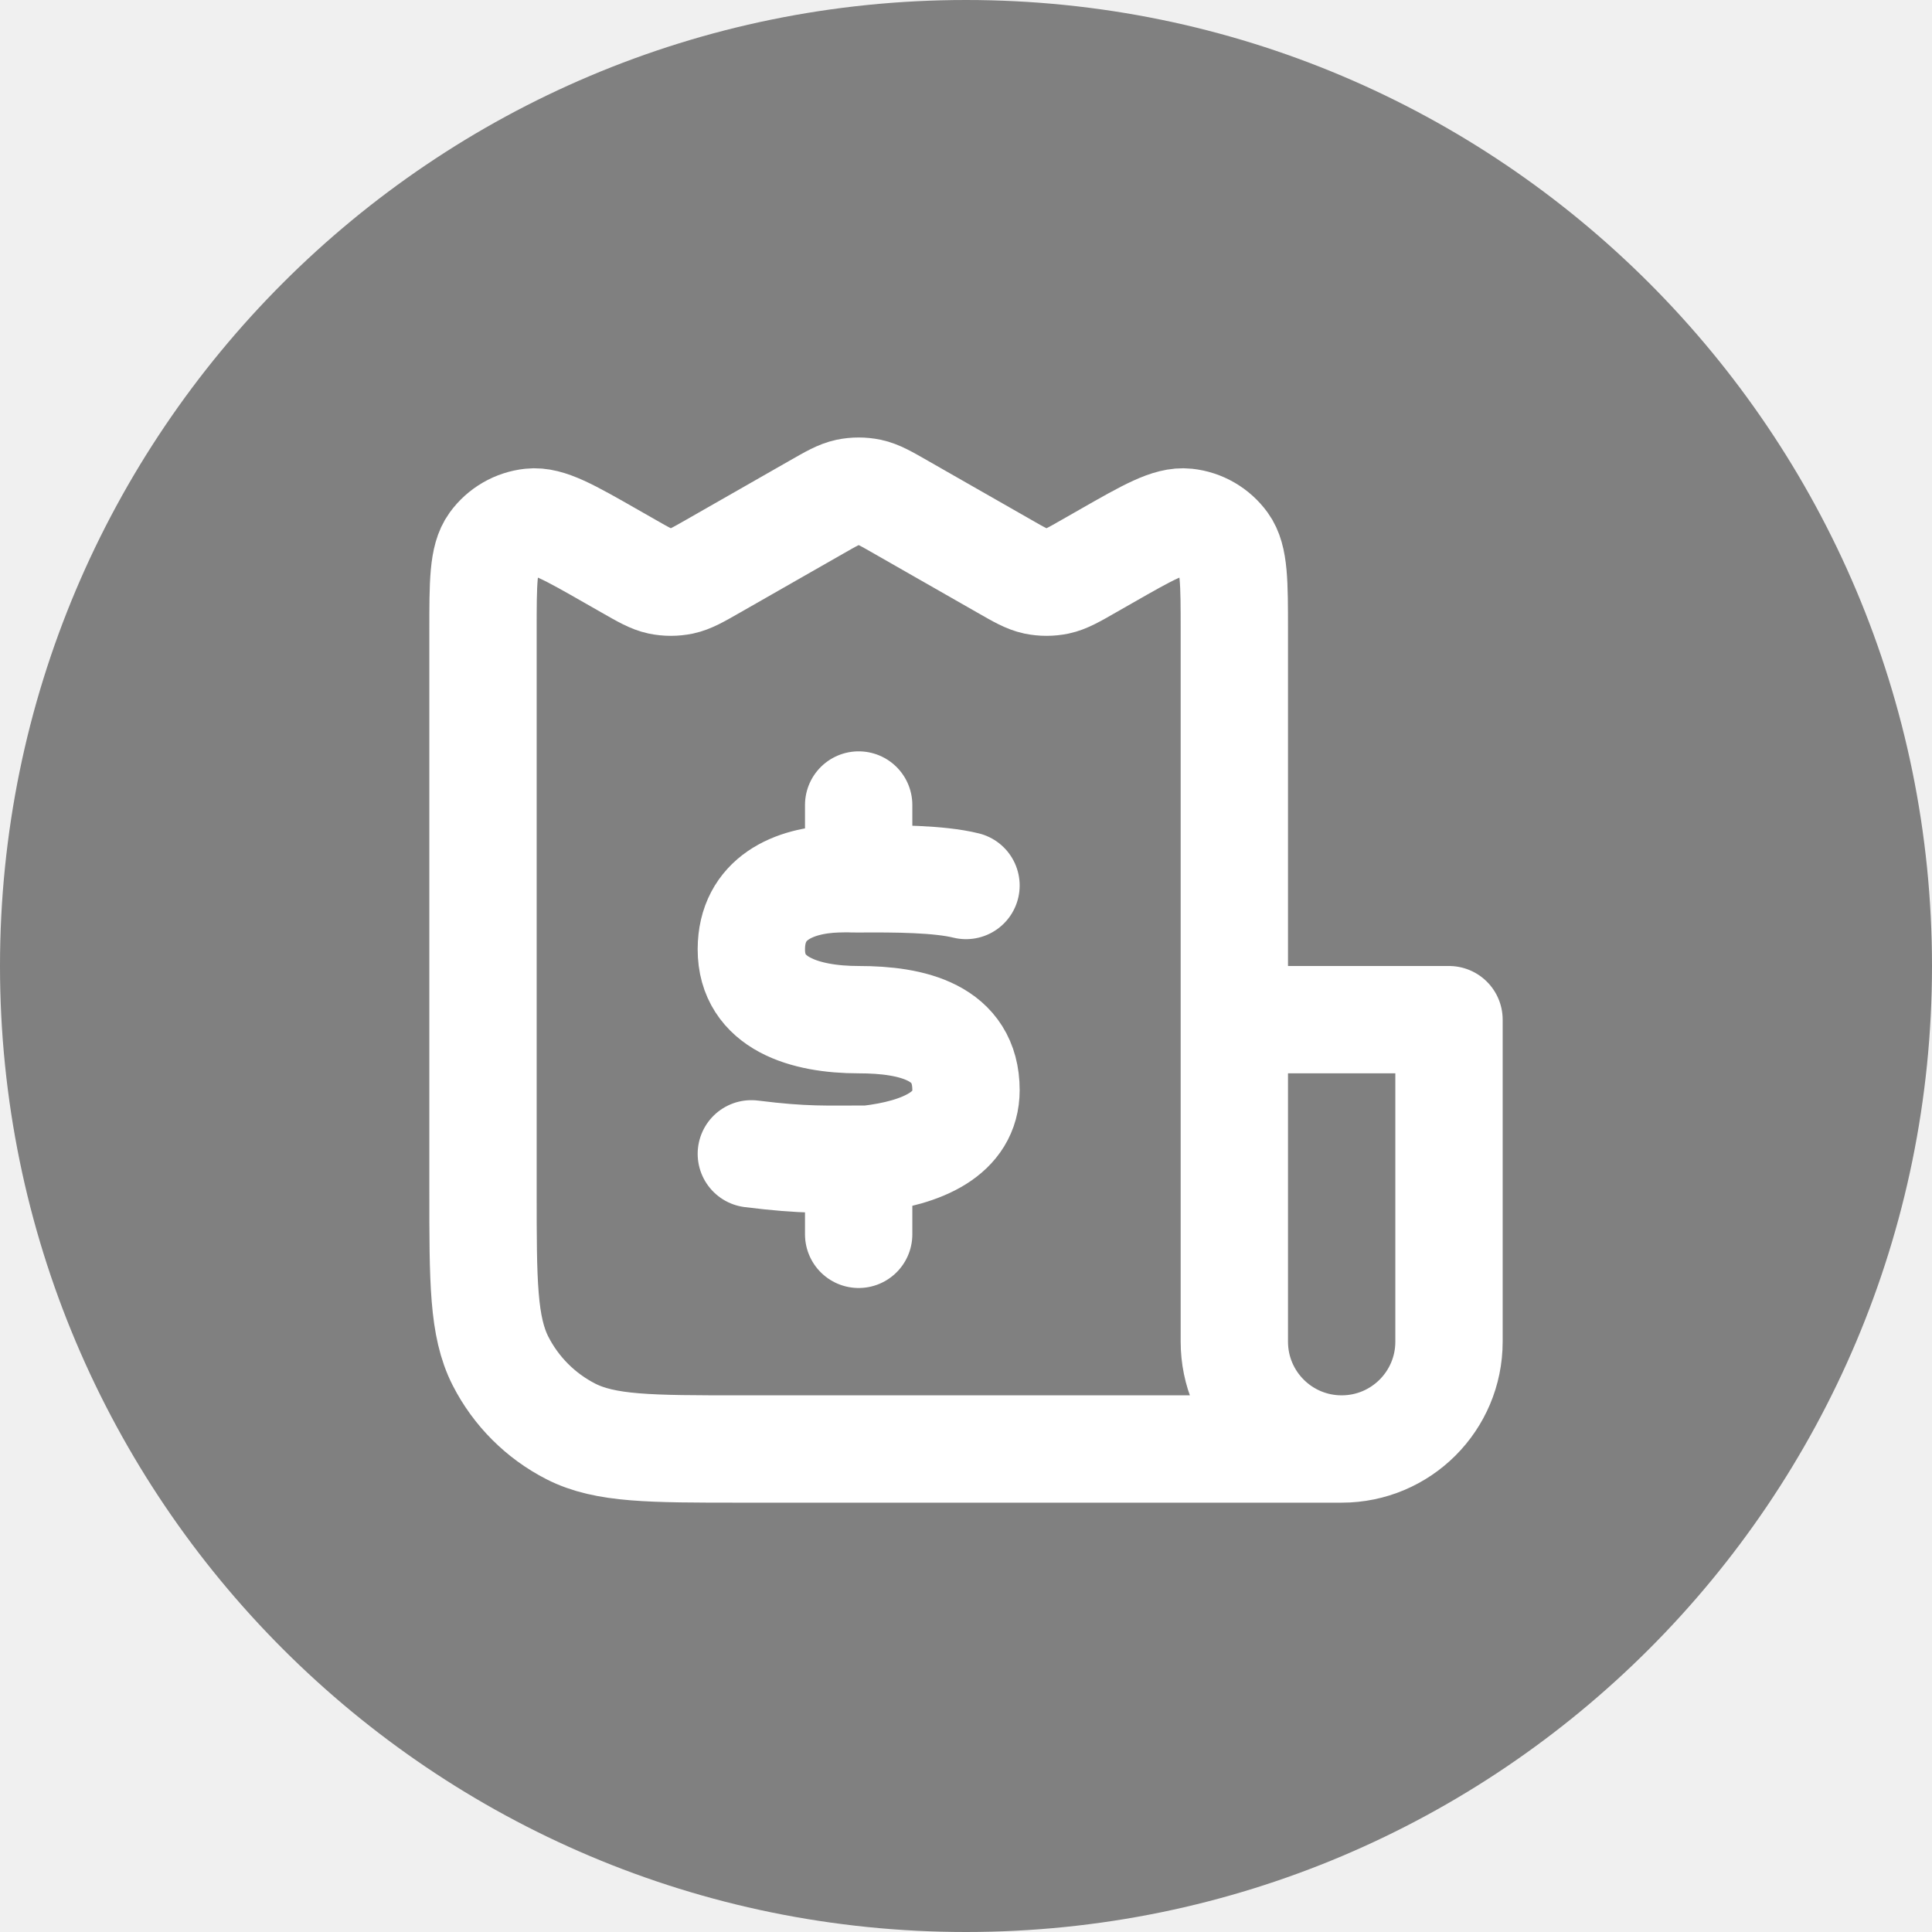
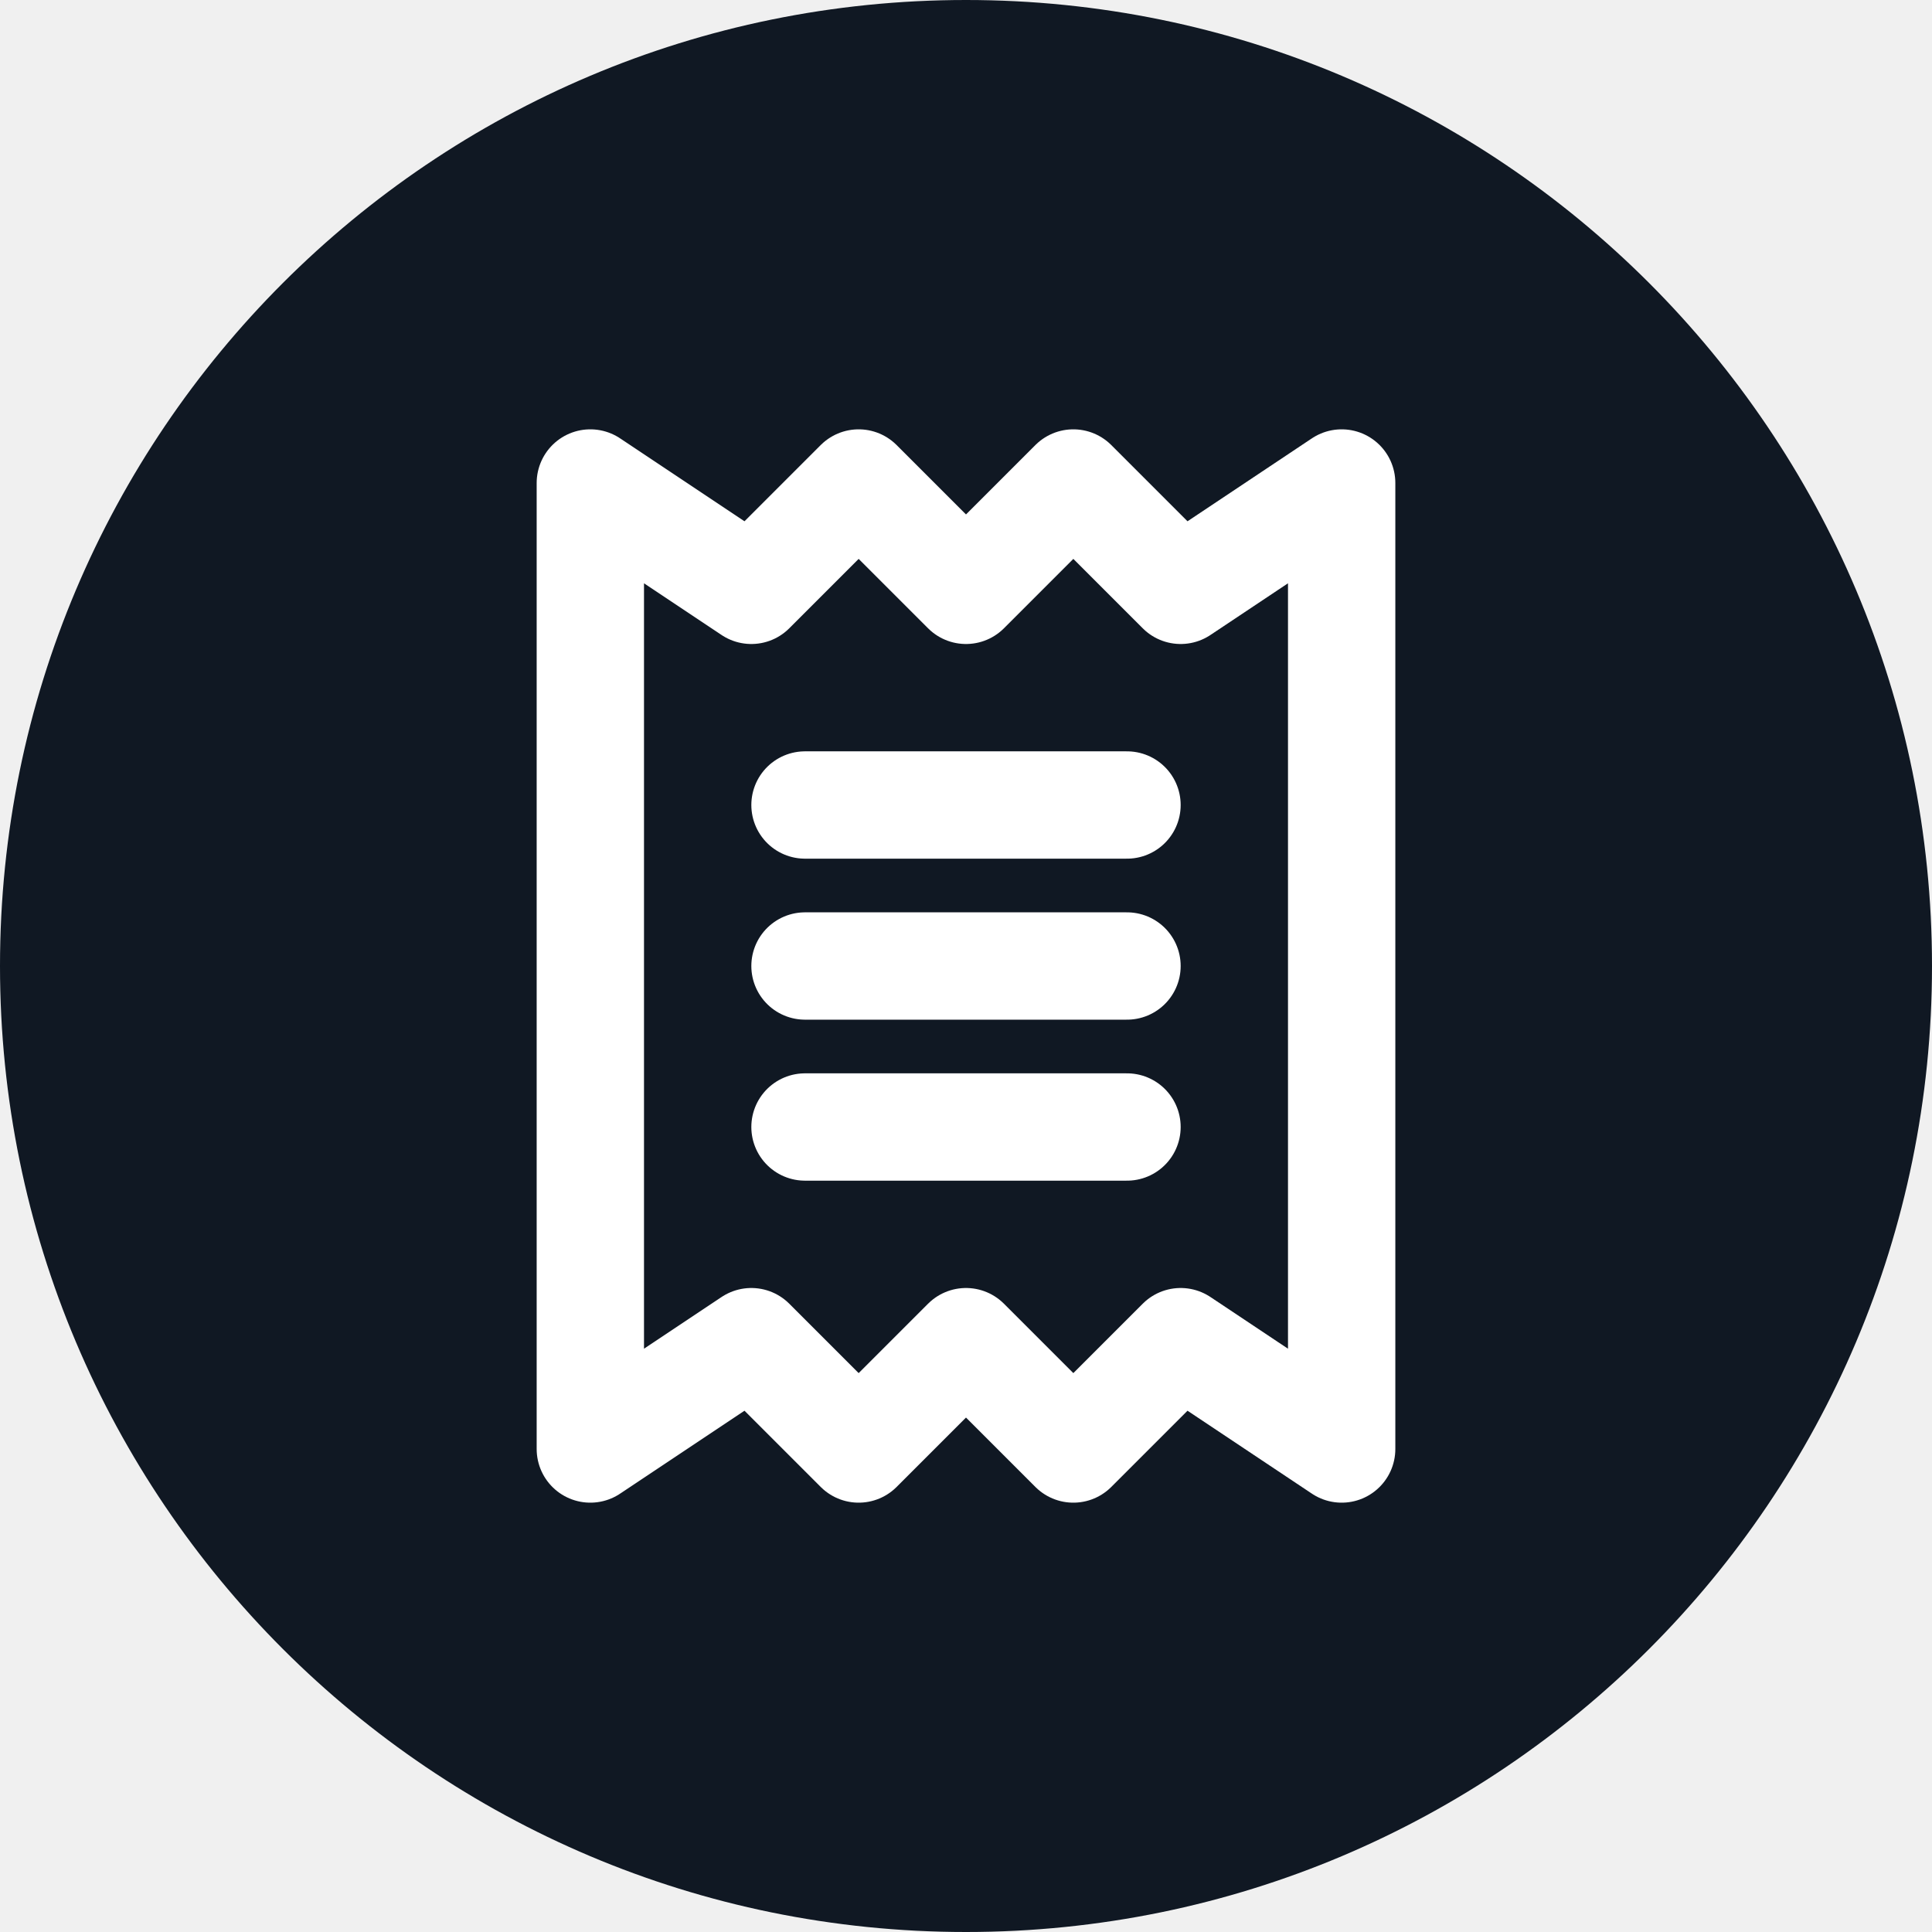
<svg xmlns="http://www.w3.org/2000/svg" viewBox="-6 -6 36.00 36.00" fill="none">
  <g id="SVGRepo_bgCarrier" stroke-width="0">
-     <rect x="-6" y="-6" width="36.00" height="36.00" rx="18" fill="#808080" strokewidth="0" />
+     <rect x="-6" y="-6" width="36.00" height="36.00" rx="18" fill="#101823" strokewidth="0" />
  </g>
  <g id="SVGRepo_tracerCarrier" stroke-linecap="round" stroke-linejoin="round" />
  <g id="SVGRepo_iconCarrier">
-     <path d="M17 13H21V19C21 20.105 20.105 21 19 21M17 13V19C17 20.105 17.895 21 19 21M17 13V5.757C17 4.852 17 4.399 16.81 4.136C16.644 3.907 16.389 3.759 16.108 3.729C15.785 3.694 15.392 3.919 14.606 4.368L14.294 4.546C14.005 4.712 13.86 4.794 13.706 4.827C13.57 4.855 13.43 4.855 13.294 4.827C13.14 4.794 12.995 4.712 12.706 4.546L10.794 3.454C10.505 3.288 10.36 3.206 10.206 3.173C10.07 3.145 9.93 3.145 9.794 3.173C9.64 3.206 9.496 3.288 9.206 3.454L7.294 4.546C7.004 4.712 6.86 4.794 6.706 4.827C6.57 4.855 6.43 4.855 6.294 4.827C6.14 4.794 5.996 4.712 5.706 4.546L5.394 4.368C4.608 3.919 4.215 3.694 3.892 3.729C3.611 3.759 3.356 3.907 3.19 4.136C3 4.399 3 4.852 3 5.757V16.2C3 17.88 3 18.72 3.327 19.362C3.615 19.926 4.074 20.385 4.638 20.673C5.28 21 6.12 21 7.8 21H19M12 10.5C11.5 10.376 10.685 10.371 10 10.376C9.771 10.377 9.909 10.368 9.6 10.376C8.793 10.401 8.002 10.737 8 11.688C7.998 12.7 9 13 10 13C11 13 12 13.231 12 14.312C12 15.125 11.193 15.481 10.186 15.599C9.386 15.599 9 15.625 8 15.5M10 16V17M10 9V10" stroke="#fff" stroke-width="2" stroke-linecap="round" stroke-linejoin="round" />
+     <path d="M9 9H15M9 12H15M9 15H15M5 3V21L8 19L10 21L12 19L14 21L16 19L19 21V3L16 5L14 3L12 5L10 3L8 5L5 3Z" stroke="#ffffff" stroke-width="2" stroke-linecap="round" stroke-linejoin="round" />
  </g>
</svg>
